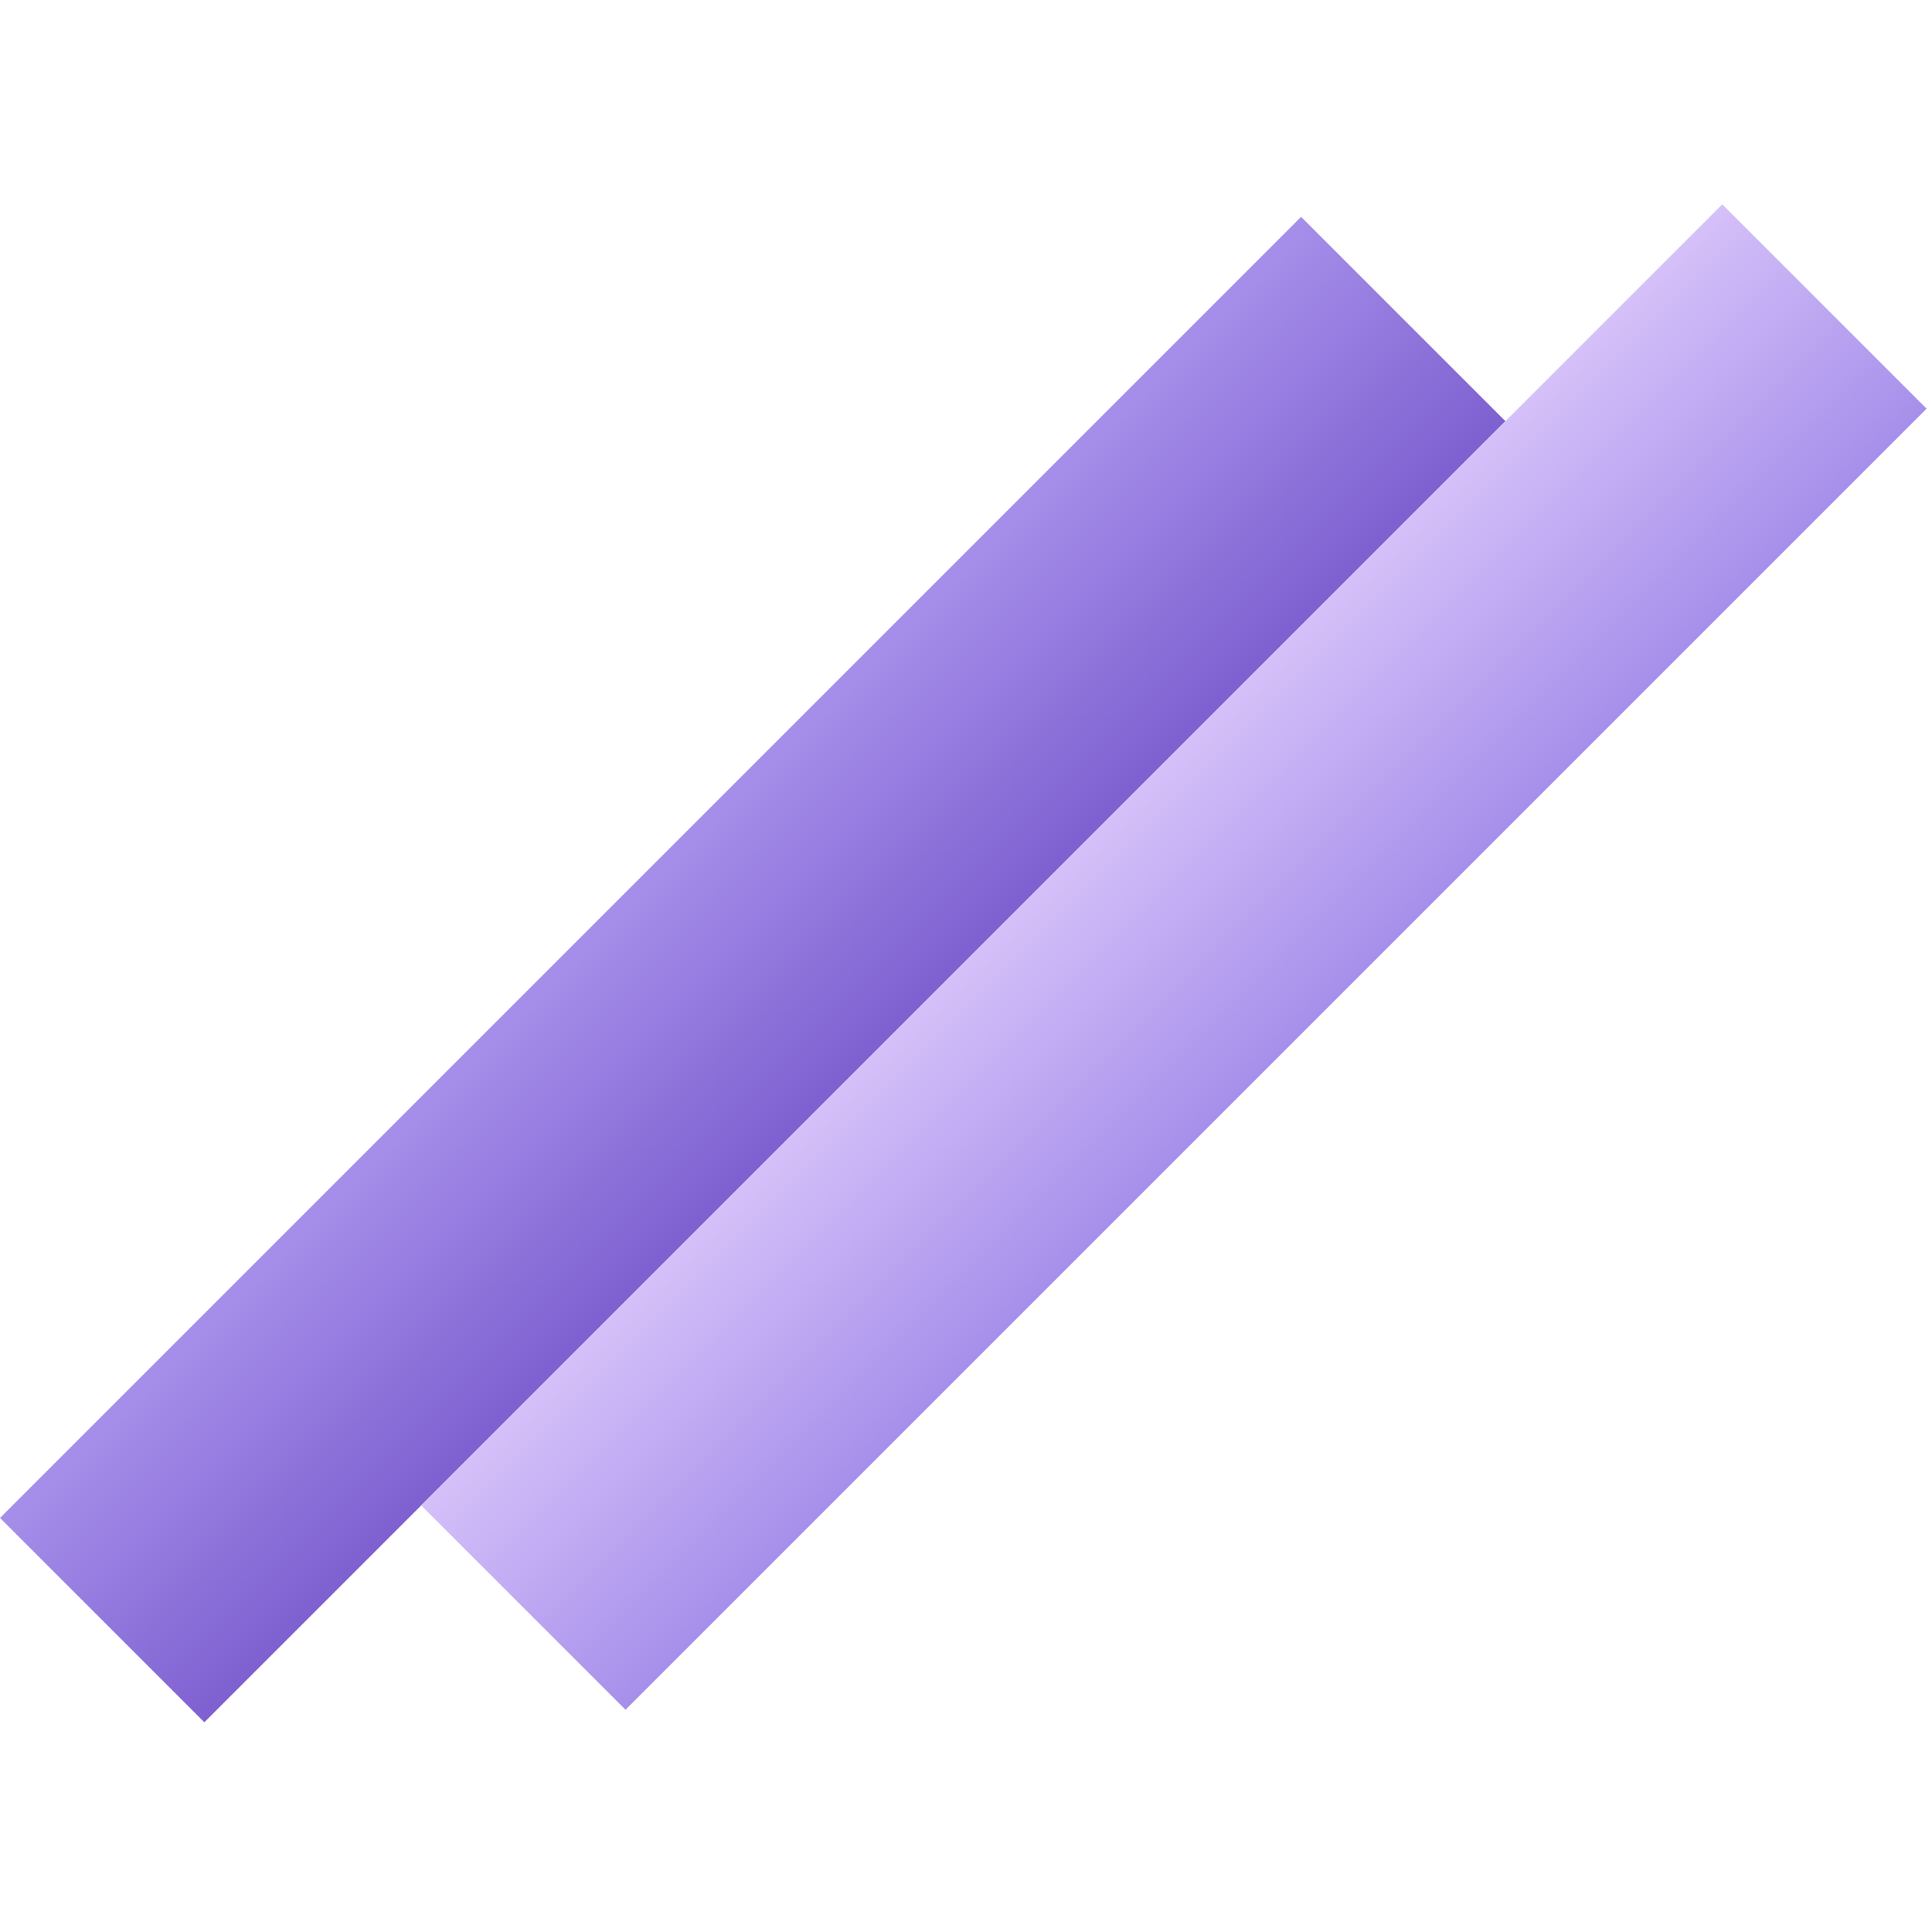
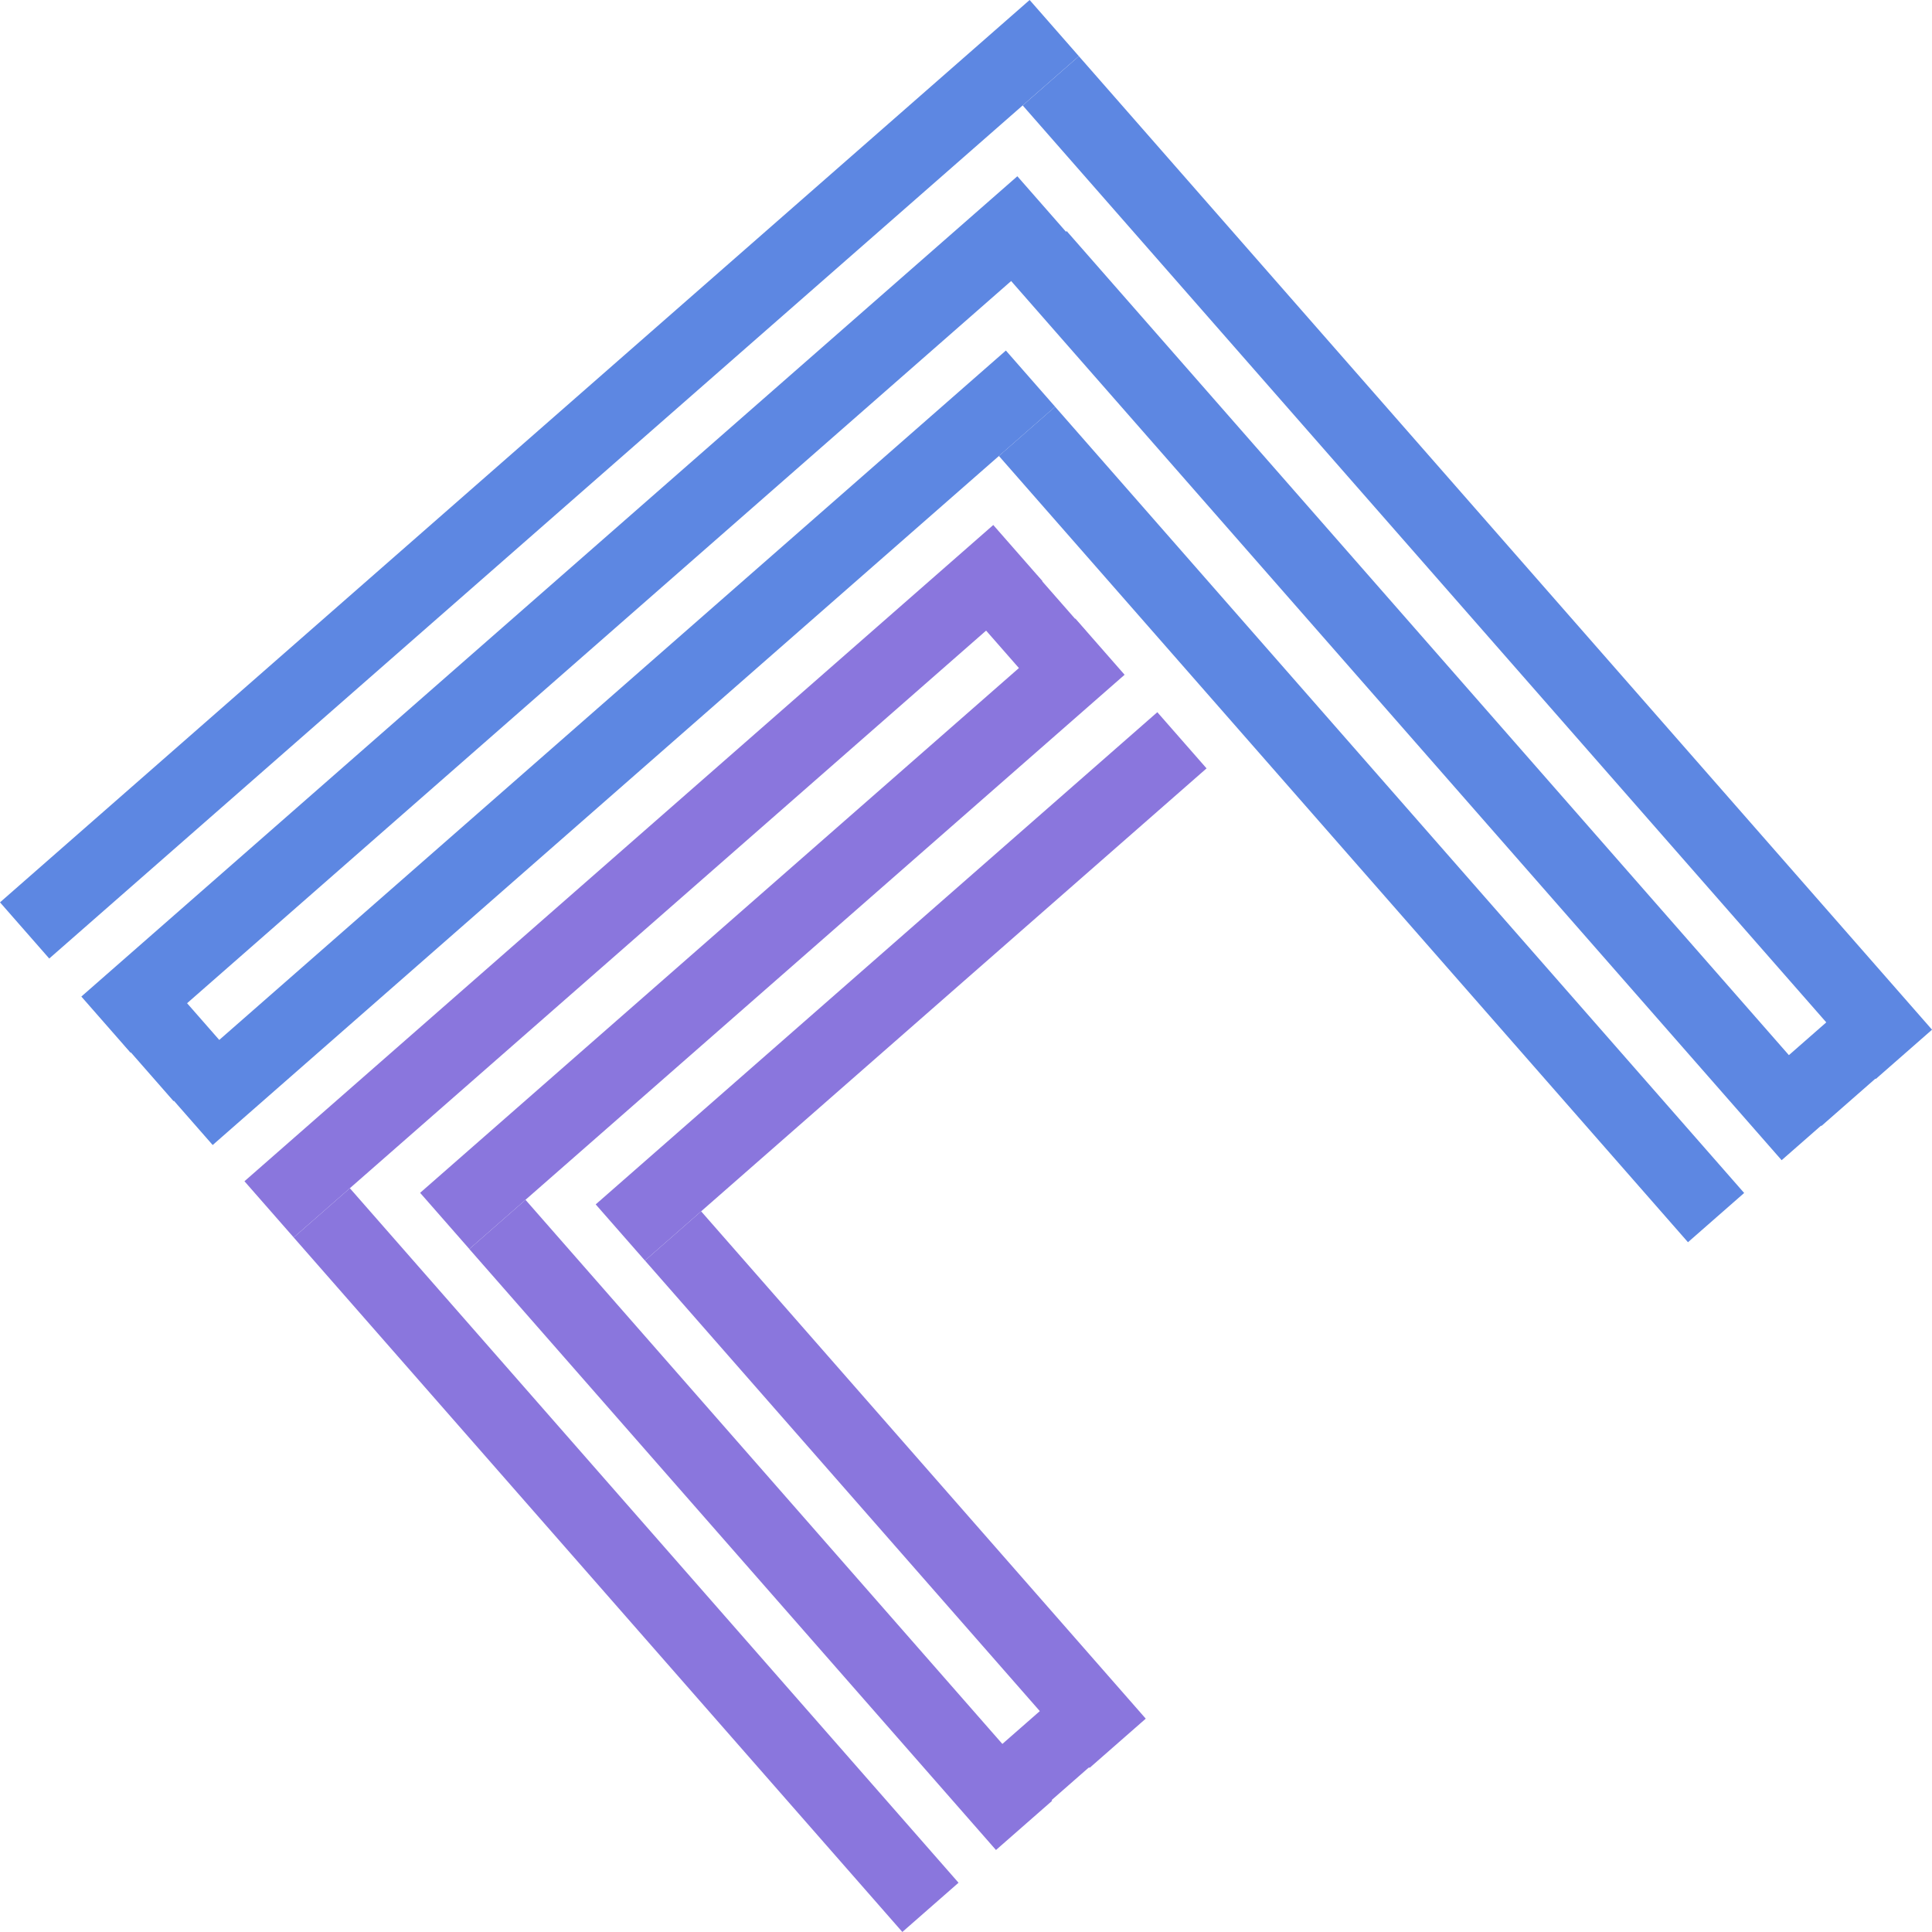
- <svg xmlns="http://www.w3.org/2000/svg" width="117" height="117" viewBox="0 0 117 117" fill="none">
-   <rect y="91.924" width="111.429" height="17.5" transform="rotate(-45 0 91.9238)" fill="url(#paint0_linear_316_441)" />
-   <rect x="25.506" y="91.166" width="111.429" height="17.5" transform="rotate(-45 25.5063 91.1663)" fill="url(#paint1_linear_316_441)" />
-   <defs>
-     <linearGradient id="paint0_linear_316_441" x1="55.714" y1="91.924" x2="55.714" y2="109.424" gradientUnits="userSpaceOnUse">
-       <stop stop-color="#A68FEA" />
-       <stop offset="1" stop-color="#7E60D0" />
-     </linearGradient>
-     <linearGradient id="paint1_linear_316_441" x1="81.221" y1="91.166" x2="81.221" y2="108.666" gradientUnits="userSpaceOnUse">
-       <stop stop-color="#D5C0F9" />
-       <stop offset="1" stop-color="#A68FEA" />
-     </linearGradient>
-   </defs>
+ <svg xmlns="http://www.w3.org/2000/svg" width="30" height="30" viewBox="0 0 30 30" fill="none">
+   <rect x="15.797" y="2.737" width="1.16" height="19.326" transform="rotate(48.7691 15.7974 2.7373)" fill="#5D87E2" />
+   <rect x="15.988" width="1.16" height="21.259" transform="rotate(48.7691 15.9882 0)" fill="#5D87E2" />
+   <rect x="4.56" y="19.215" width="1.16" height="14.34" transform="rotate(-41.2309 4.56018 19.2148)" fill="#8A76DD" />
+   <rect x="7.287" y="19.395" width="1.16" height="12.408" transform="rotate(-41.2309 7.28748 19.3945)" fill="#8A76DD" />
+   <rect x="10.015" y="19.574" width="1.16" height="10.475" transform="rotate(-41.2309 10.0148 19.5742)" fill="#8A76DD" />
+   <rect x="15.511" y="7.08" width="1.16" height="16.234" transform="rotate(-41.2309 15.5112 7.08008)" fill="#5D87E2" />
+   <rect x="15.619" y="5.443" width="1.16" height="17.394" transform="rotate(48.7691 15.619 5.44336)" fill="#5D87E2" />
+   <rect x="15.691" y="4.353" width="1.16" height="18.167" transform="rotate(-41.2309 15.6909 4.35254)" fill="#5D87E2" />
+   <rect x="27.518" y="16.612" width="1.16" height="1.16" transform="rotate(-41.2309 27.5179 16.6123)" fill="#5D87E2" />
+   <rect x="1.93" y="16.226" width="1.16" height="1.16" transform="rotate(-41.2309 1.92957 16.2256)" fill="#5D87E2" />
+   <rect x="15.88" y="1.637" width="1.16" height="20.1" transform="rotate(-41.2309 15.8804 1.63672)" fill="#5D87E2" />
+   <rect x="4.56" y="19.215" width="1.16" height="15.461" transform="rotate(-131.231 4.56018 19.2148)" fill="#8A76DD" />
+   <rect x="15.991" y="10.565" width="1.16" height="1.16" transform="rotate(-131.231 15.9905 10.5654)" fill="#8A76DD" />
+   <rect x="16.145" y="28.113" width="1.16" height="1.16" transform="rotate(-131.231 16.1451 28.1133)" fill="#8A76DD" />
+   <rect x="7.287" y="19.395" width="1.16" height="13.529" transform="rotate(-131.231 7.28748 19.3945)" fill="#8A76DD" />
+   <rect x="10.015" y="19.574" width="1.16" height="11.596" transform="rotate(-131.231 10.0148 19.5742)" fill="#8A76DD" />
</svg>
